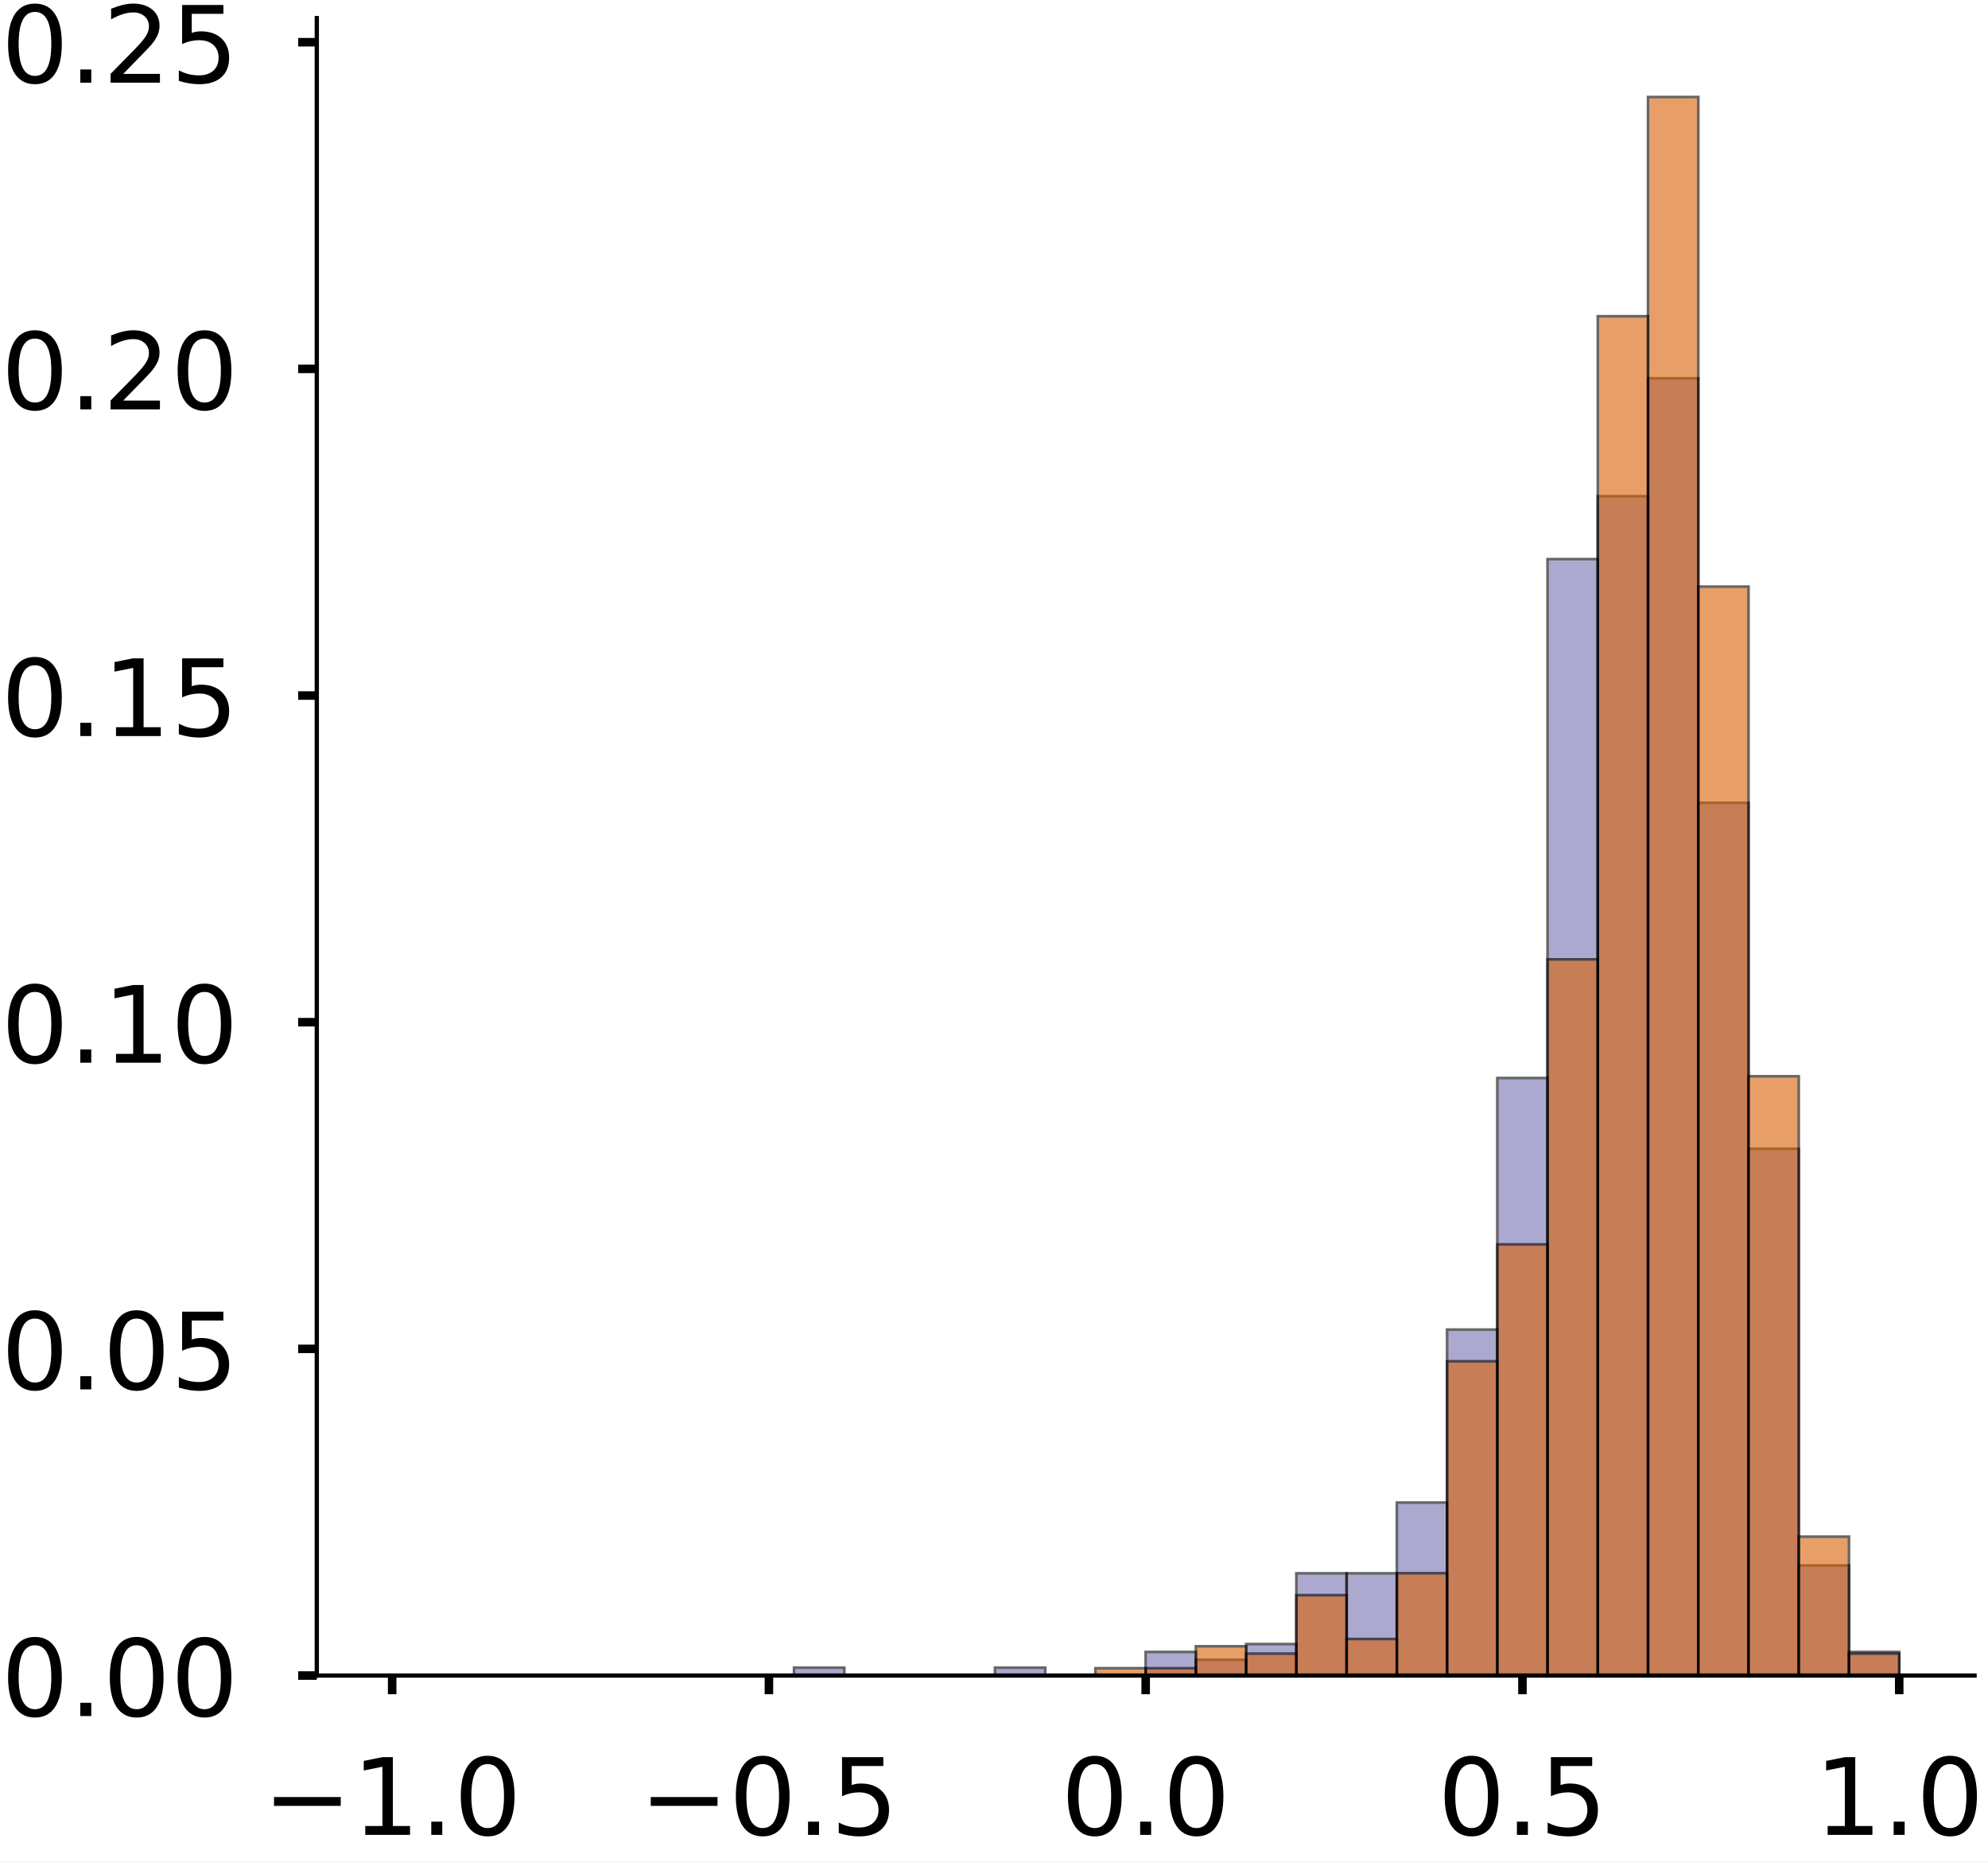
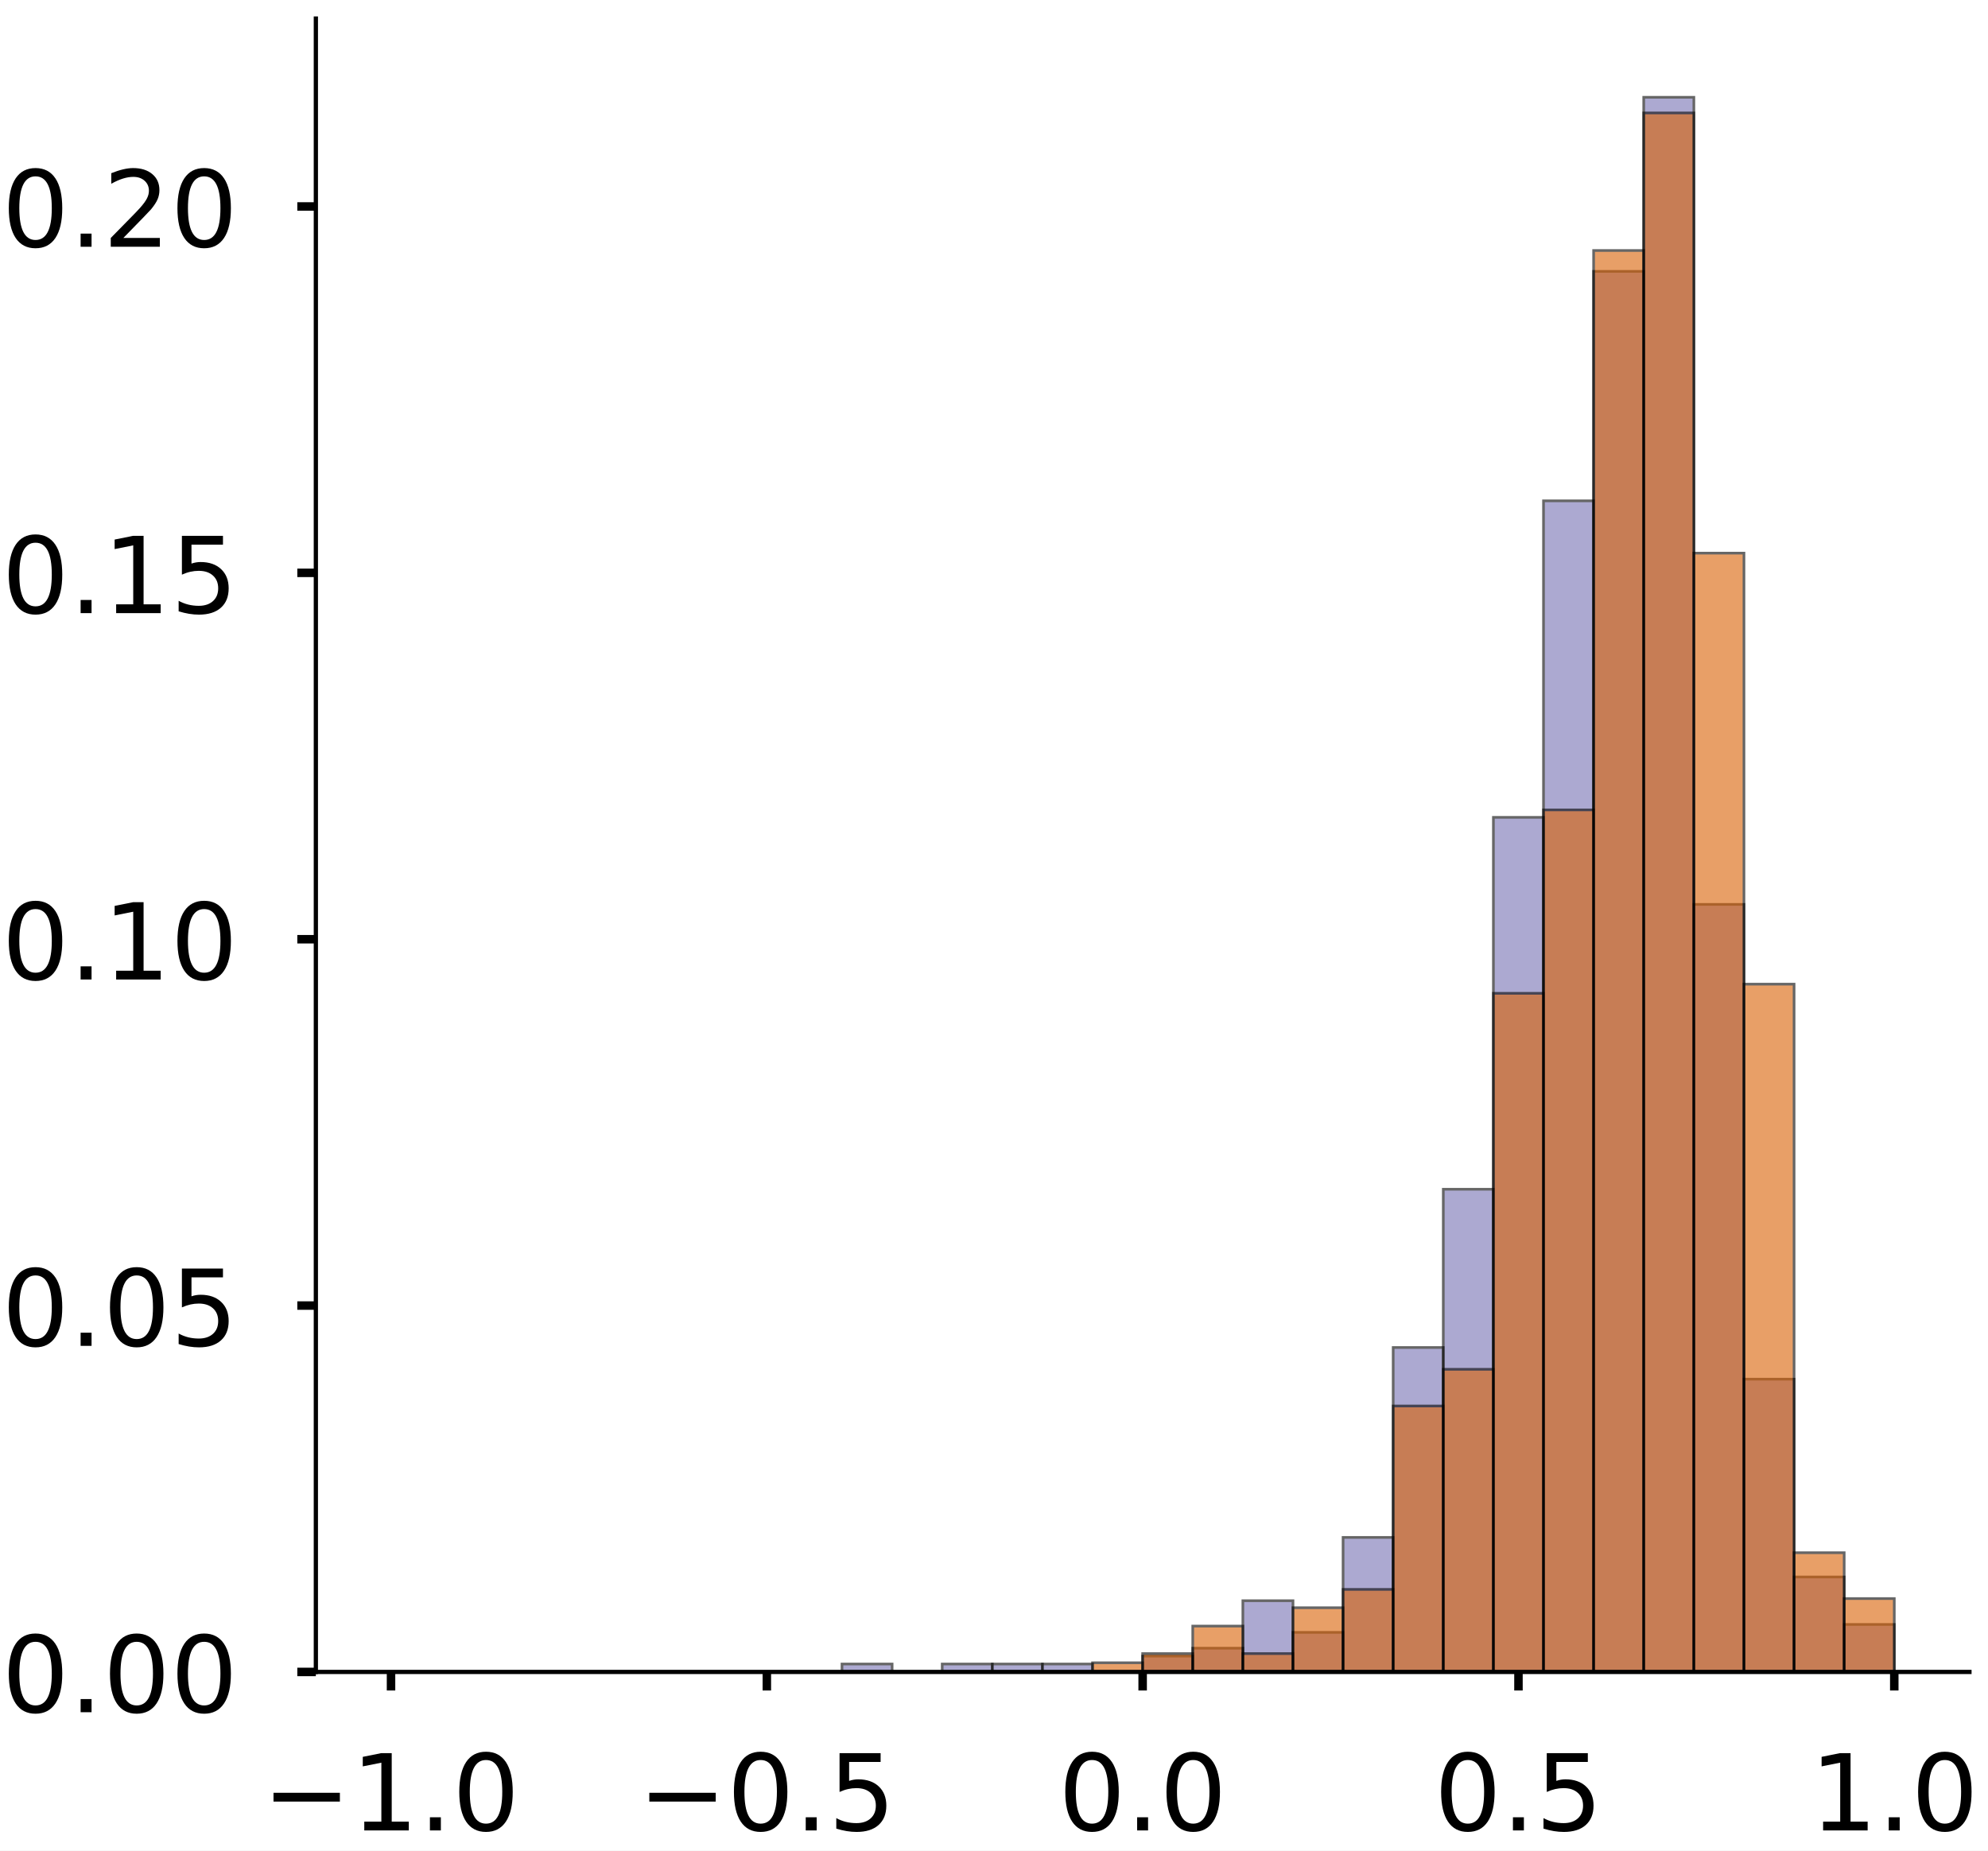
- <svg xmlns="http://www.w3.org/2000/svg" xmlns:xlink="http://www.w3.org/1999/xlink" height="349.24pt" version="1.1" viewBox="0 0 372.934 349.24" width="372.934pt">
+ <svg xmlns="http://www.w3.org/2000/svg" xmlns:xlink="http://www.w3.org/1999/xlink" height="349.087pt" version="1.1" viewBox="0 0 374.962 349.087" width="374.962pt">
  <defs>
    <style type="text/css">
*{stroke-linecap:butt;stroke-linejoin:round;}
  </style>
  </defs>
  <g id="figure_1">
    <g id="patch_1">
-       <path d="M 0 349.24  L 372.934 349.24  L 372.934 0  L 0 0  z " style="fill:#ffffff;" />
+       <path d="M 0 349.087  L 374.962 349.087  L 374.962 0  L 0 0  z " style="fill:#ffffff;" />
    </g>
    <g id="axes_1">
      <g id="patch_2">
-         <path d="M 59.43 314.38  L 370.414 314.38  L 370.414 3.395  L 59.43 3.395  z " style="fill:#ffffff;" />
+         <path d="M 59.575 315.387  L 371.462 315.387  L 371.462 3.5  L 59.575 3.5  z " style="fill:#ffffff;" />
      </g>
      <g id="patch_3">
-         <path clip-path="url(#p8a342aa5c2)" d="M 73.566 314.38  L 82.989 314.38  L 82.989 314.38  L 73.566 314.38  z " style="fill:#7570b3;opacity:0.6;stroke:#000000;stroke-linejoin:miter;stroke-width:0.5;" />
+         <path clip-path="url(#pdd0980c625)" d="M 73.752 315.387  L 83.203 315.387  L 83.203 315.387  L 73.752 315.387  z " style="fill:#7570b3;opacity:0.6;stroke:#000000;stroke-linejoin:miter;stroke-width:0.5;" />
      </g>
      <g id="patch_4">
-         <path clip-path="url(#p8a342aa5c2)" d="M 82.989 314.38  L 92.413 314.38  L 92.413 314.38  L 82.989 314.38  z " style="fill:#7570b3;opacity:0.6;stroke:#000000;stroke-linejoin:miter;stroke-width:0.5;" />
+         <path clip-path="url(#pdd0980c625)" d="M 83.203 315.387  L 92.654 315.387  L 92.654 315.387  L 83.203 315.387  z " style="fill:#7570b3;opacity:0.6;stroke:#000000;stroke-linejoin:miter;stroke-width:0.5;" />
      </g>
      <g id="patch_5">
-         <path clip-path="url(#p8a342aa5c2)" d="M 92.413 314.38  L 101.837 314.38  L 101.837 314.38  L 92.413 314.38  z " style="fill:#7570b3;opacity:0.6;stroke:#000000;stroke-linejoin:miter;stroke-width:0.5;" />
+         <path clip-path="url(#pdd0980c625)" d="M 92.654 315.387  L 102.105 315.387  L 102.105 315.387  L 92.654 315.387  z " style="fill:#7570b3;opacity:0.6;stroke:#000000;stroke-linejoin:miter;stroke-width:0.5;" />
      </g>
      <g id="patch_6">
-         <path clip-path="url(#p8a342aa5c2)" d="M 101.837 314.38  L 111.261 314.38  L 111.261 314.38  L 101.837 314.38  z " style="fill:#7570b3;opacity:0.6;stroke:#000000;stroke-linejoin:miter;stroke-width:0.5;" />
+         <path clip-path="url(#pdd0980c625)" d="M 102.105 315.387  L 111.556 315.387  L 111.556 315.387  L 102.105 315.387  z " style="fill:#7570b3;opacity:0.6;stroke:#000000;stroke-linejoin:miter;stroke-width:0.5;" />
      </g>
      <g id="patch_7">
-         <path clip-path="url(#p8a342aa5c2)" d="M 111.261 314.38  L 120.685 314.38  L 120.685 314.38  L 111.261 314.38  z " style="fill:#7570b3;opacity:0.6;stroke:#000000;stroke-linejoin:miter;stroke-width:0.5;" />
+         <path clip-path="url(#pdd0980c625)" d="M 111.556 315.387  L 121.007 315.387  L 121.007 315.387  L 111.556 315.387  z " style="fill:#7570b3;opacity:0.6;stroke:#000000;stroke-linejoin:miter;stroke-width:0.5;" />
      </g>
      <g id="patch_8">
-         <path clip-path="url(#p8a342aa5c2)" d="M 120.685 314.38  L 130.108 314.38  L 130.108 314.38  L 120.685 314.38  z " style="fill:#7570b3;opacity:0.6;stroke:#000000;stroke-linejoin:miter;stroke-width:0.5;" />
+         <path clip-path="url(#pdd0980c625)" d="M 121.007 315.387  L 130.458 315.387  L 130.458 315.387  L 121.007 315.387  z " style="fill:#7570b3;opacity:0.6;stroke:#000000;stroke-linejoin:miter;stroke-width:0.5;" />
      </g>
      <g id="patch_9">
-         <path clip-path="url(#p8a342aa5c2)" d="M 130.108 314.38  L 139.532 314.38  L 139.532 314.38  L 130.108 314.38  z " style="fill:#7570b3;opacity:0.6;stroke:#000000;stroke-linejoin:miter;stroke-width:0.5;" />
+         <path clip-path="url(#pdd0980c625)" d="M 130.458 315.387  L 139.909 315.387  L 139.909 315.387  L 130.458 315.387  z " style="fill:#7570b3;opacity:0.6;stroke:#000000;stroke-linejoin:miter;stroke-width:0.5;" />
      </g>
      <g id="patch_10">
-         <path clip-path="url(#p8a342aa5c2)" d="M 139.532 314.38  L 148.956 314.38  L 148.956 314.38  L 139.532 314.38  z " style="fill:#7570b3;opacity:0.6;stroke:#000000;stroke-linejoin:miter;stroke-width:0.5;" />
+         <path clip-path="url(#pdd0980c625)" d="M 139.909 315.387  L 149.361 315.387  L 149.361 315.387  L 139.909 315.387  z " style="fill:#7570b3;opacity:0.6;stroke:#000000;stroke-linejoin:miter;stroke-width:0.5;" />
      </g>
      <g id="patch_11">
-         <path clip-path="url(#p8a342aa5c2)" d="M 148.956 314.38  L 158.38 314.38  L 158.38 312.904  L 148.956 312.904  z " style="fill:#7570b3;opacity:0.6;stroke:#000000;stroke-linejoin:miter;stroke-width:0.5;" />
+         <path clip-path="url(#pdd0980c625)" d="M 149.361 315.387  L 158.812 315.387  L 158.812 315.387  L 149.361 315.387  z " style="fill:#7570b3;opacity:0.6;stroke:#000000;stroke-linejoin:miter;stroke-width:0.5;" />
      </g>
      <g id="patch_12">
-         <path clip-path="url(#p8a342aa5c2)" d="M 158.38 314.38  L 167.803 314.38  L 167.803 314.38  L 158.38 314.38  z " style="fill:#7570b3;opacity:0.6;stroke:#000000;stroke-linejoin:miter;stroke-width:0.5;" />
+         <path clip-path="url(#pdd0980c625)" d="M 158.812 315.387  L 168.263 315.387  L 168.263 313.894  L 158.812 313.894  z " style="fill:#7570b3;opacity:0.6;stroke:#000000;stroke-linejoin:miter;stroke-width:0.5;" />
      </g>
      <g id="patch_13">
-         <path clip-path="url(#p8a342aa5c2)" d="M 167.803 314.38  L 177.227 314.38  L 177.227 314.38  L 167.803 314.38  z " style="fill:#7570b3;opacity:0.6;stroke:#000000;stroke-linejoin:miter;stroke-width:0.5;" />
+         <path clip-path="url(#pdd0980c625)" d="M 168.263 315.387  L 177.714 315.387  L 177.714 315.387  L 168.263 315.387  z " style="fill:#7570b3;opacity:0.6;stroke:#000000;stroke-linejoin:miter;stroke-width:0.5;" />
      </g>
      <g id="patch_14">
-         <path clip-path="url(#p8a342aa5c2)" d="M 177.227 314.38  L 186.651 314.38  L 186.651 314.38  L 177.227 314.38  z " style="fill:#7570b3;opacity:0.6;stroke:#000000;stroke-linejoin:miter;stroke-width:0.5;" />
+         <path clip-path="url(#pdd0980c625)" d="M 177.714 315.387  L 187.165 315.387  L 187.165 313.894  L 177.714 313.894  z " style="fill:#7570b3;opacity:0.6;stroke:#000000;stroke-linejoin:miter;stroke-width:0.5;" />
      </g>
      <g id="patch_15">
-         <path clip-path="url(#p8a342aa5c2)" d="M 186.651 314.38  L 196.075 314.38  L 196.075 312.904  L 186.651 312.904  z " style="fill:#7570b3;opacity:0.6;stroke:#000000;stroke-linejoin:miter;stroke-width:0.5;" />
+         <path clip-path="url(#pdd0980c625)" d="M 187.165 315.387  L 196.616 315.387  L 196.616 313.894  L 187.165 313.894  z " style="fill:#7570b3;opacity:0.6;stroke:#000000;stroke-linejoin:miter;stroke-width:0.5;" />
      </g>
      <g id="patch_16">
-         <path clip-path="url(#p8a342aa5c2)" d="M 196.075 314.38  L 205.498 314.38  L 205.498 314.38  L 196.075 314.38  z " style="fill:#7570b3;opacity:0.6;stroke:#000000;stroke-linejoin:miter;stroke-width:0.5;" />
+         <path clip-path="url(#pdd0980c625)" d="M 196.616 315.387  L 206.067 315.387  L 206.067 313.894  L 196.616 313.894  z " style="fill:#7570b3;opacity:0.6;stroke:#000000;stroke-linejoin:miter;stroke-width:0.5;" />
      </g>
      <g id="patch_17">
-         <path clip-path="url(#p8a342aa5c2)" d="M 205.498 314.38  L 214.922 314.38  L 214.922 314.38  L 205.498 314.38  z " style="fill:#7570b3;opacity:0.6;stroke:#000000;stroke-linejoin:miter;stroke-width:0.5;" />
+         <path clip-path="url(#pdd0980c625)" d="M 206.067 315.387  L 215.518 315.387  L 215.518 315.387  L 206.067 315.387  z " style="fill:#7570b3;opacity:0.6;stroke:#000000;stroke-linejoin:miter;stroke-width:0.5;" />
      </g>
      <g id="patch_18">
-         <path clip-path="url(#p8a342aa5c2)" d="M 214.922 314.38  L 224.346 314.38  L 224.346 309.954  L 214.922 309.954  z " style="fill:#7570b3;opacity:0.6;stroke:#000000;stroke-linejoin:miter;stroke-width:0.5;" />
+         <path clip-path="url(#pdd0980c625)" d="M 215.518 315.387  L 224.969 315.387  L 224.969 312.401  L 215.518 312.401  z " style="fill:#7570b3;opacity:0.6;stroke:#000000;stroke-linejoin:miter;stroke-width:0.5;" />
      </g>
      <g id="patch_19">
-         <path clip-path="url(#p8a342aa5c2)" d="M 224.346 314.38  L 233.77 314.38  L 233.77 311.429  L 224.346 311.429  z " style="fill:#7570b3;opacity:0.6;stroke:#000000;stroke-linejoin:miter;stroke-width:0.5;" />
+         <path clip-path="url(#pdd0980c625)" d="M 224.969 315.387  L 234.421 315.387  L 234.421 310.909  L 224.969 310.909  z " style="fill:#7570b3;opacity:0.6;stroke:#000000;stroke-linejoin:miter;stroke-width:0.5;" />
      </g>
      <g id="patch_20">
-         <path clip-path="url(#p8a342aa5c2)" d="M 233.77 314.38  L 243.194 314.38  L 243.194 308.479  L 233.77 308.479  z " style="fill:#7570b3;opacity:0.6;stroke:#000000;stroke-linejoin:miter;stroke-width:0.5;" />
+         <path clip-path="url(#pdd0980c625)" d="M 234.421 315.387  L 243.872 315.387  L 243.872 301.953  L 234.421 301.953  z " style="fill:#7570b3;opacity:0.6;stroke:#000000;stroke-linejoin:miter;stroke-width:0.5;" />
      </g>
      <g id="patch_21">
-         <path clip-path="url(#p8a342aa5c2)" d="M 243.194 314.38  L 252.617 314.38  L 252.617 295.203  L 243.194 295.203  z " style="fill:#7570b3;opacity:0.6;stroke:#000000;stroke-linejoin:miter;stroke-width:0.5;" />
+         <path clip-path="url(#pdd0980c625)" d="M 243.872 315.387  L 253.323 315.387  L 253.323 307.923  L 243.872 307.923  z " style="fill:#7570b3;opacity:0.6;stroke:#000000;stroke-linejoin:miter;stroke-width:0.5;" />
      </g>
      <g id="patch_22">
-         <path clip-path="url(#p8a342aa5c2)" d="M 252.617 314.38  L 262.041 314.38  L 262.041 295.203  L 252.617 295.203  z " style="fill:#7570b3;opacity:0.6;stroke:#000000;stroke-linejoin:miter;stroke-width:0.5;" />
+         <path clip-path="url(#pdd0980c625)" d="M 253.323 315.387  L 262.774 315.387  L 262.774 290.012  L 253.323 290.012  z " style="fill:#7570b3;opacity:0.6;stroke:#000000;stroke-linejoin:miter;stroke-width:0.5;" />
      </g>
      <g id="patch_23">
-         <path clip-path="url(#p8a342aa5c2)" d="M 262.041 314.38  L 271.465 314.38  L 271.465 281.927  L 262.041 281.927  z " style="fill:#7570b3;opacity:0.6;stroke:#000000;stroke-linejoin:miter;stroke-width:0.5;" />
+         <path clip-path="url(#pdd0980c625)" d="M 262.774 315.387  L 272.225 315.387  L 272.225 254.189  L 262.774 254.189  z " style="fill:#7570b3;opacity:0.6;stroke:#000000;stroke-linejoin:miter;stroke-width:0.5;" />
      </g>
      <g id="patch_24">
-         <path clip-path="url(#p8a342aa5c2)" d="M 271.465 314.38  L 280.889 314.38  L 280.889 249.474  L 271.465 249.474  z " style="fill:#7570b3;opacity:0.6;stroke:#000000;stroke-linejoin:miter;stroke-width:0.5;" />
+         <path clip-path="url(#pdd0980c625)" d="M 272.225 315.387  L 281.676 315.387  L 281.676 224.336  L 272.225 224.336  z " style="fill:#7570b3;opacity:0.6;stroke:#000000;stroke-linejoin:miter;stroke-width:0.5;" />
      </g>
      <g id="patch_25">
-         <path clip-path="url(#p8a342aa5c2)" d="M 280.889 314.38  L 290.312 314.38  L 290.312 202.269  L 280.889 202.269  z " style="fill:#7570b3;opacity:0.6;stroke:#000000;stroke-linejoin:miter;stroke-width:0.5;" />
+         <path clip-path="url(#pdd0980c625)" d="M 281.676 315.387  L 291.127 315.387  L 291.127 154.182  L 281.676 154.182  z " style="fill:#7570b3;opacity:0.6;stroke:#000000;stroke-linejoin:miter;stroke-width:0.5;" />
      </g>
      <g id="patch_26">
-         <path clip-path="url(#p8a342aa5c2)" d="M 290.312 314.38  L 299.736 314.38  L 299.736 104.91  L 290.312 104.91  z " style="fill:#7570b3;opacity:0.6;stroke:#000000;stroke-linejoin:miter;stroke-width:0.5;" />
+         <path clip-path="url(#pdd0980c625)" d="M 291.127 315.387  L 300.578 315.387  L 300.578 94.476  L 291.127 94.476  z " style="fill:#7570b3;opacity:0.6;stroke:#000000;stroke-linejoin:miter;stroke-width:0.5;" />
      </g>
      <g id="patch_27">
-         <path clip-path="url(#p8a342aa5c2)" d="M 299.736 314.38  L 309.16 314.38  L 309.16 93.109  L 299.736 93.109  z " style="fill:#7570b3;opacity:0.6;stroke:#000000;stroke-linejoin:miter;stroke-width:0.5;" />
+         <path clip-path="url(#pdd0980c625)" d="M 300.578 315.387  L 310.029 315.387  L 310.029 51.19  L 300.578 51.19  z " style="fill:#7570b3;opacity:0.6;stroke:#000000;stroke-linejoin:miter;stroke-width:0.5;" />
      </g>
      <g id="patch_28">
-         <path clip-path="url(#p8a342aa5c2)" d="M 309.16 314.38  L 318.584 314.38  L 318.584 70.982  L 309.16 70.982  z " style="fill:#7570b3;opacity:0.6;stroke:#000000;stroke-linejoin:miter;stroke-width:0.5;" />
+         <path clip-path="url(#pdd0980c625)" d="M 310.029 315.387  L 319.481 315.387  L 319.481 18.352  L 310.029 18.352  z " style="fill:#7570b3;opacity:0.6;stroke:#000000;stroke-linejoin:miter;stroke-width:0.5;" />
      </g>
      <g id="patch_29">
-         <path clip-path="url(#p8a342aa5c2)" d="M 318.584 314.38  L 328.007 314.38  L 328.007 150.639  L 318.584 150.639  z " style="fill:#7570b3;opacity:0.6;stroke:#000000;stroke-linejoin:miter;stroke-width:0.5;" />
+         <path clip-path="url(#pdd0980c625)" d="M 319.481 315.387  L 328.932 315.387  L 328.932 170.601  L 319.481 170.601  z " style="fill:#7570b3;opacity:0.6;stroke:#000000;stroke-linejoin:miter;stroke-width:0.5;" />
      </g>
      <g id="patch_30">
-         <path clip-path="url(#p8a342aa5c2)" d="M 328.007 314.38  L 337.431 314.38  L 337.431 215.545  L 328.007 215.545  z " style="fill:#7570b3;opacity:0.6;stroke:#000000;stroke-linejoin:miter;stroke-width:0.5;" />
+         <path clip-path="url(#pdd0980c625)" d="M 328.932 315.387  L 338.383 315.387  L 338.383 260.159  L 328.932 260.159  z " style="fill:#7570b3;opacity:0.6;stroke:#000000;stroke-linejoin:miter;stroke-width:0.5;" />
      </g>
      <g id="patch_31">
-         <path clip-path="url(#p8a342aa5c2)" d="M 337.431 314.38  L 346.855 314.38  L 346.855 293.728  L 337.431 293.728  z " style="fill:#7570b3;opacity:0.6;stroke:#000000;stroke-linejoin:miter;stroke-width:0.5;" />
+         <path clip-path="url(#pdd0980c625)" d="M 338.383 315.387  L 347.834 315.387  L 347.834 297.475  L 338.383 297.475  z " style="fill:#7570b3;opacity:0.6;stroke:#000000;stroke-linejoin:miter;stroke-width:0.5;" />
      </g>
      <g id="patch_32">
-         <path clip-path="url(#p8a342aa5c2)" d="M 346.855 314.38  L 356.279 314.38  L 356.279 309.954  L 346.855 309.954  z " style="fill:#7570b3;opacity:0.6;stroke:#000000;stroke-linejoin:miter;stroke-width:0.5;" />
+         <path clip-path="url(#pdd0980c625)" d="M 347.834 315.387  L 357.285 315.387  L 357.285 306.431  L 347.834 306.431  z " style="fill:#7570b3;opacity:0.6;stroke:#000000;stroke-linejoin:miter;stroke-width:0.5;" />
      </g>
      <g id="patch_33">
-         <path clip-path="url(#p8a342aa5c2)" d="M 73.566 314.38  L 82.989 314.38  L 82.989 314.38  L 73.566 314.38  z " style="fill:#d95f02;opacity:0.6;stroke:#000000;stroke-linejoin:miter;stroke-width:0.5;" />
+         <path clip-path="url(#pdd0980c625)" d="M 73.752 315.387  L 83.203 315.387  L 83.203 315.387  L 73.752 315.387  z " style="fill:#d95f02;opacity:0.6;stroke:#000000;stroke-linejoin:miter;stroke-width:0.5;" />
      </g>
      <g id="patch_34">
-         <path clip-path="url(#p8a342aa5c2)" d="M 82.989 314.38  L 92.413 314.38  L 92.413 314.38  L 82.989 314.38  z " style="fill:#d95f02;opacity:0.6;stroke:#000000;stroke-linejoin:miter;stroke-width:0.5;" />
+         <path clip-path="url(#pdd0980c625)" d="M 83.203 315.387  L 92.654 315.387  L 92.654 315.387  L 83.203 315.387  z " style="fill:#d95f02;opacity:0.6;stroke:#000000;stroke-linejoin:miter;stroke-width:0.5;" />
      </g>
      <g id="patch_35">
-         <path clip-path="url(#p8a342aa5c2)" d="M 92.413 314.38  L 101.837 314.38  L 101.837 314.38  L 92.413 314.38  z " style="fill:#d95f02;opacity:0.6;stroke:#000000;stroke-linejoin:miter;stroke-width:0.5;" />
+         <path clip-path="url(#pdd0980c625)" d="M 92.654 315.387  L 102.105 315.387  L 102.105 315.387  L 92.654 315.387  z " style="fill:#d95f02;opacity:0.6;stroke:#000000;stroke-linejoin:miter;stroke-width:0.5;" />
      </g>
      <g id="patch_36">
-         <path clip-path="url(#p8a342aa5c2)" d="M 101.837 314.38  L 111.261 314.38  L 111.261 314.38  L 101.837 314.38  z " style="fill:#d95f02;opacity:0.6;stroke:#000000;stroke-linejoin:miter;stroke-width:0.5;" />
+         <path clip-path="url(#pdd0980c625)" d="M 102.105 315.387  L 111.556 315.387  L 111.556 315.387  L 102.105 315.387  z " style="fill:#d95f02;opacity:0.6;stroke:#000000;stroke-linejoin:miter;stroke-width:0.5;" />
      </g>
      <g id="patch_37">
-         <path clip-path="url(#p8a342aa5c2)" d="M 111.261 314.38  L 120.685 314.38  L 120.685 314.38  L 111.261 314.38  z " style="fill:#d95f02;opacity:0.6;stroke:#000000;stroke-linejoin:miter;stroke-width:0.5;" />
+         <path clip-path="url(#pdd0980c625)" d="M 111.556 315.387  L 121.007 315.387  L 121.007 315.387  L 111.556 315.387  z " style="fill:#d95f02;opacity:0.6;stroke:#000000;stroke-linejoin:miter;stroke-width:0.5;" />
      </g>
      <g id="patch_38">
-         <path clip-path="url(#p8a342aa5c2)" d="M 120.685 314.38  L 130.108 314.38  L 130.108 314.38  L 120.685 314.38  z " style="fill:#d95f02;opacity:0.6;stroke:#000000;stroke-linejoin:miter;stroke-width:0.5;" />
+         <path clip-path="url(#pdd0980c625)" d="M 121.007 315.387  L 130.458 315.387  L 130.458 315.387  L 121.007 315.387  z " style="fill:#d95f02;opacity:0.6;stroke:#000000;stroke-linejoin:miter;stroke-width:0.5;" />
      </g>
      <g id="patch_39">
-         <path clip-path="url(#p8a342aa5c2)" d="M 130.108 314.38  L 139.532 314.38  L 139.532 314.38  L 130.108 314.38  z " style="fill:#d95f02;opacity:0.6;stroke:#000000;stroke-linejoin:miter;stroke-width:0.5;" />
+         <path clip-path="url(#pdd0980c625)" d="M 130.458 315.387  L 139.909 315.387  L 139.909 315.387  L 130.458 315.387  z " style="fill:#d95f02;opacity:0.6;stroke:#000000;stroke-linejoin:miter;stroke-width:0.5;" />
      </g>
      <g id="patch_40">
-         <path clip-path="url(#p8a342aa5c2)" d="M 139.532 314.38  L 148.956 314.38  L 148.956 314.38  L 139.532 314.38  z " style="fill:#d95f02;opacity:0.6;stroke:#000000;stroke-linejoin:miter;stroke-width:0.5;" />
+         <path clip-path="url(#pdd0980c625)" d="M 139.909 315.387  L 149.361 315.387  L 149.361 315.387  L 139.909 315.387  z " style="fill:#d95f02;opacity:0.6;stroke:#000000;stroke-linejoin:miter;stroke-width:0.5;" />
      </g>
      <g id="patch_41">
-         <path clip-path="url(#p8a342aa5c2)" d="M 148.956 314.38  L 158.38 314.38  L 158.38 314.38  L 148.956 314.38  z " style="fill:#d95f02;opacity:0.6;stroke:#000000;stroke-linejoin:miter;stroke-width:0.5;" />
+         <path clip-path="url(#pdd0980c625)" d="M 149.361 315.387  L 158.812 315.387  L 158.812 315.387  L 149.361 315.387  z " style="fill:#d95f02;opacity:0.6;stroke:#000000;stroke-linejoin:miter;stroke-width:0.5;" />
      </g>
      <g id="patch_42">
-         <path clip-path="url(#p8a342aa5c2)" d="M 158.38 314.38  L 167.803 314.38  L 167.803 314.38  L 158.38 314.38  z " style="fill:#d95f02;opacity:0.6;stroke:#000000;stroke-linejoin:miter;stroke-width:0.5;" />
+         <path clip-path="url(#pdd0980c625)" d="M 158.812 315.387  L 168.263 315.387  L 168.263 315.387  L 158.812 315.387  z " style="fill:#d95f02;opacity:0.6;stroke:#000000;stroke-linejoin:miter;stroke-width:0.5;" />
      </g>
      <g id="patch_43">
-         <path clip-path="url(#p8a342aa5c2)" d="M 167.803 314.38  L 177.227 314.38  L 177.227 314.38  L 167.803 314.38  z " style="fill:#d95f02;opacity:0.6;stroke:#000000;stroke-linejoin:miter;stroke-width:0.5;" />
+         <path clip-path="url(#pdd0980c625)" d="M 168.263 315.387  L 177.714 315.387  L 177.714 315.387  L 168.263 315.387  z " style="fill:#d95f02;opacity:0.6;stroke:#000000;stroke-linejoin:miter;stroke-width:0.5;" />
      </g>
      <g id="patch_44">
-         <path clip-path="url(#p8a342aa5c2)" d="M 177.227 314.38  L 186.651 314.38  L 186.651 314.38  L 177.227 314.38  z " style="fill:#d95f02;opacity:0.6;stroke:#000000;stroke-linejoin:miter;stroke-width:0.5;" />
+         <path clip-path="url(#pdd0980c625)" d="M 177.714 315.387  L 187.165 315.387  L 187.165 315.387  L 177.714 315.387  z " style="fill:#d95f02;opacity:0.6;stroke:#000000;stroke-linejoin:miter;stroke-width:0.5;" />
      </g>
      <g id="patch_45">
-         <path clip-path="url(#p8a342aa5c2)" d="M 186.651 314.38  L 196.075 314.38  L 196.075 314.38  L 186.651 314.38  z " style="fill:#d95f02;opacity:0.6;stroke:#000000;stroke-linejoin:miter;stroke-width:0.5;" />
+         <path clip-path="url(#pdd0980c625)" d="M 187.165 315.387  L 196.616 315.387  L 196.616 315.387  L 187.165 315.387  z " style="fill:#d95f02;opacity:0.6;stroke:#000000;stroke-linejoin:miter;stroke-width:0.5;" />
      </g>
      <g id="patch_46">
-         <path clip-path="url(#p8a342aa5c2)" d="M 196.075 314.38  L 205.498 314.38  L 205.498 314.38  L 196.075 314.38  z " style="fill:#d95f02;opacity:0.6;stroke:#000000;stroke-linejoin:miter;stroke-width:0.5;" />
+         <path clip-path="url(#pdd0980c625)" d="M 196.616 315.387  L 206.067 315.387  L 206.067 315.387  L 196.616 315.387  z " style="fill:#d95f02;opacity:0.6;stroke:#000000;stroke-linejoin:miter;stroke-width:0.5;" />
      </g>
      <g id="patch_47">
-         <path clip-path="url(#p8a342aa5c2)" d="M 205.498 314.38  L 214.922 314.38  L 214.922 313.008  L 205.498 313.008  z " style="fill:#d95f02;opacity:0.6;stroke:#000000;stroke-linejoin:miter;stroke-width:0.5;" />
+         <path clip-path="url(#pdd0980c625)" d="M 206.067 315.387  L 215.518 315.387  L 215.518 313.657  L 206.067 313.657  z " style="fill:#d95f02;opacity:0.6;stroke:#000000;stroke-linejoin:miter;stroke-width:0.5;" />
      </g>
      <g id="patch_48">
-         <path clip-path="url(#p8a342aa5c2)" d="M 214.922 314.38  L 224.346 314.38  L 224.346 313.008  L 214.922 313.008  z " style="fill:#d95f02;opacity:0.6;stroke:#000000;stroke-linejoin:miter;stroke-width:0.5;" />
+         <path clip-path="url(#pdd0980c625)" d="M 215.518 315.387  L 224.969 315.387  L 224.969 311.927  L 215.518 311.927  z " style="fill:#d95f02;opacity:0.6;stroke:#000000;stroke-linejoin:miter;stroke-width:0.5;" />
      </g>
      <g id="patch_49">
-         <path clip-path="url(#p8a342aa5c2)" d="M 224.346 314.38  L 233.77 314.38  L 233.77 308.895  L 224.346 308.895  z " style="fill:#d95f02;opacity:0.6;stroke:#000000;stroke-linejoin:miter;stroke-width:0.5;" />
+         <path clip-path="url(#pdd0980c625)" d="M 224.969 315.387  L 234.421 315.387  L 234.421 306.737  L 224.969 306.737  z " style="fill:#d95f02;opacity:0.6;stroke:#000000;stroke-linejoin:miter;stroke-width:0.5;" />
      </g>
      <g id="patch_50">
-         <path clip-path="url(#p8a342aa5c2)" d="M 233.77 314.38  L 243.194 314.38  L 243.194 310.266  L 233.77 310.266  z " style="fill:#d95f02;opacity:0.6;stroke:#000000;stroke-linejoin:miter;stroke-width:0.5;" />
+         <path clip-path="url(#pdd0980c625)" d="M 234.421 315.387  L 243.872 315.387  L 243.872 311.927  L 234.421 311.927  z " style="fill:#d95f02;opacity:0.6;stroke:#000000;stroke-linejoin:miter;stroke-width:0.5;" />
      </g>
      <g id="patch_51">
-         <path clip-path="url(#p8a342aa5c2)" d="M 243.194 314.38  L 252.617 314.38  L 252.617 299.297  L 243.194 299.297  z " style="fill:#d95f02;opacity:0.6;stroke:#000000;stroke-linejoin:miter;stroke-width:0.5;" />
+         <path clip-path="url(#pdd0980c625)" d="M 243.872 315.387  L 253.323 315.387  L 253.323 303.277  L 243.872 303.277  z " style="fill:#d95f02;opacity:0.6;stroke:#000000;stroke-linejoin:miter;stroke-width:0.5;" />
      </g>
      <g id="patch_52">
-         <path clip-path="url(#p8a342aa5c2)" d="M 252.617 314.38  L 262.041 314.38  L 262.041 307.524  L 252.617 307.524  z " style="fill:#d95f02;opacity:0.6;stroke:#000000;stroke-linejoin:miter;stroke-width:0.5;" />
+         <path clip-path="url(#pdd0980c625)" d="M 253.323 315.387  L 262.774 315.387  L 262.774 299.818  L 253.323 299.818  z " style="fill:#d95f02;opacity:0.6;stroke:#000000;stroke-linejoin:miter;stroke-width:0.5;" />
      </g>
      <g id="patch_53">
-         <path clip-path="url(#p8a342aa5c2)" d="M 262.041 314.38  L 271.465 314.38  L 271.465 295.183  L 262.041 295.183  z " style="fill:#d95f02;opacity:0.6;stroke:#000000;stroke-linejoin:miter;stroke-width:0.5;" />
+         <path clip-path="url(#pdd0980c625)" d="M 262.774 315.387  L 272.225 315.387  L 272.225 265.22  L 262.774 265.22  z " style="fill:#d95f02;opacity:0.6;stroke:#000000;stroke-linejoin:miter;stroke-width:0.5;" />
      </g>
      <g id="patch_54">
-         <path clip-path="url(#p8a342aa5c2)" d="M 271.465 314.38  L 280.889 314.38  L 280.889 255.419  L 271.465 255.419  z " style="fill:#d95f02;opacity:0.6;stroke:#000000;stroke-linejoin:miter;stroke-width:0.5;" />
+         <path clip-path="url(#pdd0980c625)" d="M 272.225 315.387  L 281.676 315.387  L 281.676 258.3  L 272.225 258.3  z " style="fill:#d95f02;opacity:0.6;stroke:#000000;stroke-linejoin:miter;stroke-width:0.5;" />
      </g>
      <g id="patch_55">
-         <path clip-path="url(#p8a342aa5c2)" d="M 280.889 314.38  L 290.312 314.38  L 290.312 233.48  L 280.889 233.48  z " style="fill:#d95f02;opacity:0.6;stroke:#000000;stroke-linejoin:miter;stroke-width:0.5;" />
+         <path clip-path="url(#pdd0980c625)" d="M 281.676 315.387  L 291.127 315.387  L 291.127 187.375  L 281.676 187.375  z " style="fill:#d95f02;opacity:0.6;stroke:#000000;stroke-linejoin:miter;stroke-width:0.5;" />
      </g>
      <g id="patch_56">
-         <path clip-path="url(#p8a342aa5c2)" d="M 290.312 314.38  L 299.736 314.38  L 299.736 180.004  L 290.312 180.004  z " style="fill:#d95f02;opacity:0.6;stroke:#000000;stroke-linejoin:miter;stroke-width:0.5;" />
+         <path clip-path="url(#pdd0980c625)" d="M 291.127 315.387  L 300.578 315.387  L 300.578 152.777  L 291.127 152.777  z " style="fill:#d95f02;opacity:0.6;stroke:#000000;stroke-linejoin:miter;stroke-width:0.5;" />
      </g>
      <g id="patch_57">
-         <path clip-path="url(#p8a342aa5c2)" d="M 299.736 314.38  L 309.16 314.38  L 309.16 59.339  L 299.736 59.339  z " style="fill:#d95f02;opacity:0.6;stroke:#000000;stroke-linejoin:miter;stroke-width:0.5;" />
+         <path clip-path="url(#pdd0980c625)" d="M 300.578 315.387  L 310.029 315.387  L 310.029 47.254  L 300.578 47.254  z " style="fill:#d95f02;opacity:0.6;stroke:#000000;stroke-linejoin:miter;stroke-width:0.5;" />
      </g>
      <g id="patch_58">
-         <path clip-path="url(#p8a342aa5c2)" d="M 309.16 314.38  L 318.584 314.38  L 318.584 18.204  L 309.16 18.204  z " style="fill:#d95f02;opacity:0.6;stroke:#000000;stroke-linejoin:miter;stroke-width:0.5;" />
+         <path clip-path="url(#pdd0980c625)" d="M 310.029 315.387  L 319.481 315.387  L 319.481 21.305  L 310.029 21.305  z " style="fill:#d95f02;opacity:0.6;stroke:#000000;stroke-linejoin:miter;stroke-width:0.5;" />
      </g>
      <g id="patch_59">
-         <path clip-path="url(#p8a342aa5c2)" d="M 318.584 314.38  L 328.007 314.38  L 328.007 110.073  L 318.584 110.073  z " style="fill:#d95f02;opacity:0.6;stroke:#000000;stroke-linejoin:miter;stroke-width:0.5;" />
+         <path clip-path="url(#pdd0980c625)" d="M 319.481 315.387  L 328.932 315.387  L 328.932 104.34  L 319.481 104.34  z " style="fill:#d95f02;opacity:0.6;stroke:#000000;stroke-linejoin:miter;stroke-width:0.5;" />
      </g>
      <g id="patch_60">
-         <path clip-path="url(#p8a342aa5c2)" d="M 328.007 314.38  L 337.431 314.38  L 337.431 201.942  L 328.007 201.942  z " style="fill:#d95f02;opacity:0.6;stroke:#000000;stroke-linejoin:miter;stroke-width:0.5;" />
+         <path clip-path="url(#pdd0980c625)" d="M 328.932 315.387  L 338.383 315.387  L 338.383 185.645  L 328.932 185.645  z " style="fill:#d95f02;opacity:0.6;stroke:#000000;stroke-linejoin:miter;stroke-width:0.5;" />
      </g>
      <g id="patch_61">
-         <path clip-path="url(#p8a342aa5c2)" d="M 337.431 314.38  L 346.855 314.38  L 346.855 288.327  L 337.431 288.327  z " style="fill:#d95f02;opacity:0.6;stroke:#000000;stroke-linejoin:miter;stroke-width:0.5;" />
+         <path clip-path="url(#pdd0980c625)" d="M 338.383 315.387  L 347.834 315.387  L 347.834 292.898  L 338.383 292.898  z " style="fill:#d95f02;opacity:0.6;stroke:#000000;stroke-linejoin:miter;stroke-width:0.5;" />
      </g>
      <g id="patch_62">
-         <path clip-path="url(#p8a342aa5c2)" d="M 346.855 314.38  L 356.279 314.38  L 356.279 310.266  L 346.855 310.266  z " style="fill:#d95f02;opacity:0.6;stroke:#000000;stroke-linejoin:miter;stroke-width:0.5;" />
+         <path clip-path="url(#pdd0980c625)" d="M 347.834 315.387  L 357.285 315.387  L 357.285 301.548  L 347.834 301.548  z " style="fill:#d95f02;opacity:0.6;stroke:#000000;stroke-linejoin:miter;stroke-width:0.5;" />
      </g>
      <g id="matplotlib.axis_1">
        <g id="xtick_1">
          <g id="line2d_1">
            <defs>
-               <path d="M 0 0  L 0 3.5  " id="m0f3239d658" style="stroke:#000000;stroke-width:1.6;" />
-             </defs>
-             <g>
-               <use style="stroke:#000000;stroke-width:1.6;" x="73.566" xlink:href="#m0f3239d658" y="314.38" />
+               <path d="M 0 0  L 0 3.5  " id="m1eb0c140a4" style="stroke:#000000;stroke-width:1.6;" />
+             </defs>
+             <g>
+               <use style="stroke:#000000;stroke-width:1.6;" x="73.752" xlink:href="#m1eb0c140a4" y="315.387" />
            </g>
          </g>
          <g id="text_1">
            <defs>
              <path d="M 10.594 35.5  L 73.188 35.5  L 73.188 27.203  L 10.594 27.203  z " id="DejaVuSans-8722" />
              <path d="M 12.406 8.297  L 28.516 8.297  L 28.516 63.922  L 10.984 60.406  L 10.984 69.391  L 28.422 72.906  L 38.281 72.906  L 38.281 8.297  L 54.391 8.297  L 54.391 0  L 12.406 0  z " id="DejaVuSans-49" />
              <path d="M 10.688 12.406  L 21 12.406  L 21 0  L 10.688 0  z " id="DejaVuSans-46" />
              <path d="M 31.781 66.406  Q 24.172 66.406 20.328 58.906  Q 16.5 51.422 16.5 36.375  Q 16.5 21.391 20.328 13.891  Q 24.172 6.391 31.781 6.391  Q 39.453 6.391 43.281 13.891  Q 47.125 21.391 47.125 36.375  Q 47.125 51.422 43.281 58.906  Q 39.453 66.406 31.781 66.406  z M 31.781 74.219  Q 44.047 74.219 50.516 64.516  Q 56.984 54.828 56.984 36.375  Q 56.984 17.969 50.516 8.266  Q 44.047 -1.422 31.781 -1.422  Q 19.531 -1.422 13.062 8.266  Q 6.594 17.969 6.594 36.375  Q 6.594 54.828 13.062 64.516  Q 19.531 74.219 31.781 74.219  z " id="DejaVuSans-48" />
            </defs>
-             <g transform="translate(49.28284 344.2764)scale(0.2 -0.2)">
+             <g transform="translate(49.46885 345.2835)scale(0.2 -0.2)">
              <use xlink:href="#DejaVuSans-8722" />
              <use x="83.789" xlink:href="#DejaVuSans-49" />
              <use x="147.412" xlink:href="#DejaVuSans-46" />
              <use x="179.199" xlink:href="#DejaVuSans-48" />
            </g>
          </g>
        </g>
        <g id="xtick_2">
          <g id="line2d_2">
            <g>
-               <use style="stroke:#000000;stroke-width:1.6;" x="144.244" xlink:href="#m0f3239d658" y="314.38" />
+               <use style="stroke:#000000;stroke-width:1.6;" x="144.635" xlink:href="#m1eb0c140a4" y="315.387" />
            </g>
          </g>
          <g id="text_2">
            <defs>
              <path d="M 10.797 72.906  L 49.516 72.906  L 49.516 64.594  L 19.828 64.594  L 19.828 46.734  Q 21.969 47.469 24.109 47.828  Q 26.266 48.188 28.422 48.188  Q 40.625 48.188 47.75 41.5  Q 54.891 34.812 54.891 23.391  Q 54.891 11.625 47.562 5.094  Q 40.234 -1.422 26.906 -1.422  Q 22.312 -1.422 17.547 -0.641  Q 12.797 0.141 7.719 1.703  L 7.719 11.625  Q 12.109 9.234 16.797 8.062  Q 21.484 6.891 26.703 6.891  Q 35.156 6.891 40.078 11.328  Q 45.016 15.766 45.016 23.391  Q 45.016 31 40.078 35.438  Q 35.156 39.891 26.703 39.891  Q 22.75 39.891 18.812 39.016  Q 14.891 38.141 10.797 36.281  z " id="DejaVuSans-53" />
            </defs>
-             <g transform="translate(119.9611 344.2764)scale(0.2 -0.2)">
+             <g transform="translate(120.3522 345.2835)scale(0.2 -0.2)">
              <use xlink:href="#DejaVuSans-8722" />
              <use x="83.789" xlink:href="#DejaVuSans-48" />
              <use x="147.412" xlink:href="#DejaVuSans-46" />
              <use x="179.199" xlink:href="#DejaVuSans-53" />
            </g>
          </g>
        </g>
        <g id="xtick_3">
          <g id="line2d_3">
            <g>
-               <use style="stroke:#000000;stroke-width:1.6;" x="214.922" xlink:href="#m0f3239d658" y="314.38" />
+               <use style="stroke:#000000;stroke-width:1.6;" x="215.518" xlink:href="#m1eb0c140a4" y="315.387" />
            </g>
          </g>
          <g id="text_3">
-             <g transform="translate(199.0191 344.2764)scale(0.2 -0.2)">
+             <g transform="translate(199.6152 345.2835)scale(0.2 -0.2)">
              <use xlink:href="#DejaVuSans-48" />
              <use x="63.623" xlink:href="#DejaVuSans-46" />
              <use x="95.41" xlink:href="#DejaVuSans-48" />
            </g>
          </g>
        </g>
        <g id="xtick_4">
          <g id="line2d_4">
            <g>
-               <use style="stroke:#000000;stroke-width:1.6;" x="285.601" xlink:href="#m0f3239d658" y="314.38" />
+               <use style="stroke:#000000;stroke-width:1.6;" x="286.402" xlink:href="#m1eb0c140a4" y="315.387" />
            </g>
          </g>
          <g id="text_4">
-             <g transform="translate(269.6974 344.2764)scale(0.2 -0.2)">
+             <g transform="translate(270.4985 345.2835)scale(0.2 -0.2)">
              <use xlink:href="#DejaVuSans-48" />
              <use x="63.623" xlink:href="#DejaVuSans-46" />
              <use x="95.41" xlink:href="#DejaVuSans-53" />
            </g>
          </g>
        </g>
        <g id="xtick_5">
          <g id="line2d_5">
            <g>
-               <use style="stroke:#000000;stroke-width:1.6;" x="356.279" xlink:href="#m0f3239d658" y="314.38" />
+               <use style="stroke:#000000;stroke-width:1.6;" x="357.285" xlink:href="#m1eb0c140a4" y="315.387" />
            </g>
          </g>
          <g id="text_5">
-             <g transform="translate(340.3757 344.2764)scale(0.2 -0.2)">
+             <g transform="translate(341.3819 345.2835)scale(0.2 -0.2)">
              <use xlink:href="#DejaVuSans-49" />
              <use x="63.623" xlink:href="#DejaVuSans-46" />
              <use x="95.41" xlink:href="#DejaVuSans-48" />
            </g>
          </g>
        </g>
      </g>
      <g id="matplotlib.axis_2">
        <g id="ytick_1">
          <g id="line2d_6">
            <defs>
-               <path d="M 0 0  L -3.5 0  " id="m04296579c4" style="stroke:#000000;stroke-width:1.6;" />
-             </defs>
-             <g>
-               <use style="stroke:#000000;stroke-width:1.6;" x="59.43" xlink:href="#m04296579c4" y="314.38" />
+               <path d="M 0 0  L -3.5 0  " id="m42b9f76b1d" style="stroke:#000000;stroke-width:1.6;" />
+             </defs>
+             <g>
+               <use style="stroke:#000000;stroke-width:1.6;" x="59.575" xlink:href="#m42b9f76b1d" y="315.387" />
            </g>
          </g>
          <g id="text_6">
-             <g transform="translate(0.19875 321.978)scale(0.2 -0.2)">
+             <g transform="translate(0.34375 322.9851)scale(0.2 -0.2)">
              <use xlink:href="#DejaVuSans-48" />
              <use x="63.623" xlink:href="#DejaVuSans-46" />
              <use x="95.41" xlink:href="#DejaVuSans-48" />
              <use x="159.033" xlink:href="#DejaVuSans-48" />
            </g>
          </g>
        </g>
        <g id="ytick_2">
          <g id="line2d_7">
            <g>
-               <use style="stroke:#000000;stroke-width:1.6;" x="59.43" xlink:href="#m04296579c4" y="253.088" />
+               <use style="stroke:#000000;stroke-width:1.6;" x="59.575" xlink:href="#m42b9f76b1d" y="246.278" />
            </g>
          </g>
          <g id="text_7">
-             <g transform="translate(0.19875 260.6861)scale(0.2 -0.2)">
+             <g transform="translate(0.34375 253.876)scale(0.2 -0.2)">
              <use xlink:href="#DejaVuSans-48" />
              <use x="63.623" xlink:href="#DejaVuSans-46" />
              <use x="95.41" xlink:href="#DejaVuSans-48" />
              <use x="159.033" xlink:href="#DejaVuSans-53" />
            </g>
          </g>
        </g>
        <g id="ytick_3">
          <g id="line2d_8">
            <g>
-               <use style="stroke:#000000;stroke-width:1.6;" x="59.43" xlink:href="#m04296579c4" y="191.796" />
+               <use style="stroke:#000000;stroke-width:1.6;" x="59.575" xlink:href="#m42b9f76b1d" y="177.168" />
            </g>
          </g>
          <g id="text_8">
-             <g transform="translate(0.19875 199.3942)scale(0.2 -0.2)">
+             <g transform="translate(0.34375 184.7668)scale(0.2 -0.2)">
              <use xlink:href="#DejaVuSans-48" />
              <use x="63.623" xlink:href="#DejaVuSans-46" />
              <use x="95.41" xlink:href="#DejaVuSans-49" />
              <use x="159.033" xlink:href="#DejaVuSans-48" />
            </g>
          </g>
        </g>
        <g id="ytick_4">
          <g id="line2d_9">
            <g>
-               <use style="stroke:#000000;stroke-width:1.6;" x="59.43" xlink:href="#m04296579c4" y="130.504" />
+               <use style="stroke:#000000;stroke-width:1.6;" x="59.575" xlink:href="#m42b9f76b1d" y="108.059" />
            </g>
          </g>
          <g id="text_9">
-             <g transform="translate(0.19875 138.1023)scale(0.2 -0.2)">
+             <g transform="translate(0.34375 115.6577)scale(0.2 -0.2)">
              <use xlink:href="#DejaVuSans-48" />
              <use x="63.623" xlink:href="#DejaVuSans-46" />
              <use x="95.41" xlink:href="#DejaVuSans-49" />
              <use x="159.033" xlink:href="#DejaVuSans-53" />
            </g>
          </g>
        </g>
        <g id="ytick_5">
          <g id="line2d_10">
            <g>
-               <use style="stroke:#000000;stroke-width:1.6;" x="59.43" xlink:href="#m04296579c4" y="69.212" />
+               <use style="stroke:#000000;stroke-width:1.6;" x="59.575" xlink:href="#m42b9f76b1d" y="38.95" />
            </g>
          </g>
          <g id="text_10">
            <defs>
              <path d="M 19.188 8.297  L 53.609 8.297  L 53.609 0  L 7.328 0  L 7.328 8.297  Q 12.938 14.109 22.625 23.891  Q 32.328 33.688 34.812 36.531  Q 39.547 41.844 41.422 45.531  Q 43.312 49.219 43.312 52.781  Q 43.312 58.594 39.234 62.25  Q 35.156 65.922 28.609 65.922  Q 23.969 65.922 18.812 64.312  Q 13.672 62.703 7.812 59.422  L 7.812 69.391  Q 13.766 71.781 18.938 73  Q 24.125 74.219 28.422 74.219  Q 39.75 74.219 46.484 68.547  Q 53.219 62.891 53.219 53.422  Q 53.219 48.922 51.531 44.891  Q 49.859 40.875 45.406 35.406  Q 44.188 33.984 37.641 27.219  Q 31.109 20.453 19.188 8.297  z " id="DejaVuSans-50" />
            </defs>
-             <g transform="translate(0.19875 76.81034)scale(0.2 -0.2)">
+             <g transform="translate(0.34375 46.54859)scale(0.2 -0.2)">
              <use xlink:href="#DejaVuSans-48" />
              <use x="63.623" xlink:href="#DejaVuSans-46" />
              <use x="95.41" xlink:href="#DejaVuSans-50" />
              <use x="159.033" xlink:href="#DejaVuSans-48" />
            </g>
          </g>
        </g>
-         <g id="ytick_6">
-           <g id="line2d_11">
-             <g>
-               <use style="stroke:#000000;stroke-width:1.6;" x="59.43" xlink:href="#m04296579c4" y="7.92" />
-             </g>
-           </g>
-           <g id="text_11">
-             <g transform="translate(0.19875 15.51844)scale(0.2 -0.2)">
-               <use xlink:href="#DejaVuSans-48" />
-               <use x="63.623" xlink:href="#DejaVuSans-46" />
-               <use x="95.41" xlink:href="#DejaVuSans-50" />
-               <use x="159.033" xlink:href="#DejaVuSans-53" />
-             </g>
-           </g>
-         </g>
      </g>
      <g id="patch_63">
-         <path d="M 59.43 314.38  L 59.43 3.395  " style="fill:none;stroke:#000000;stroke-linecap:square;stroke-linejoin:miter;stroke-width:0.8;" />
+         <path d="M 59.575 315.387  L 59.575 3.5  " style="fill:none;stroke:#000000;stroke-linecap:square;stroke-linejoin:miter;stroke-width:0.8;" />
      </g>
      <g id="patch_64">
-         <path d="M 59.43 314.38  L 370.414 314.38  " style="fill:none;stroke:#000000;stroke-linecap:square;stroke-linejoin:miter;stroke-width:0.8;" />
+         <path d="M 59.575 315.387  L 371.462 315.387  " style="fill:none;stroke:#000000;stroke-linecap:square;stroke-linejoin:miter;stroke-width:0.8;" />
      </g>
    </g>
  </g>
  <defs>
-     <clipPath id="p8a342aa5c2">
-       <rect height="310.984" width="310.984" x="59.43" y="3.395" />
+     <clipPath id="pdd0980c625">
+       <rect height="311.887" width="311.887" x="59.575" y="3.5" />
    </clipPath>
  </defs>
</svg>
